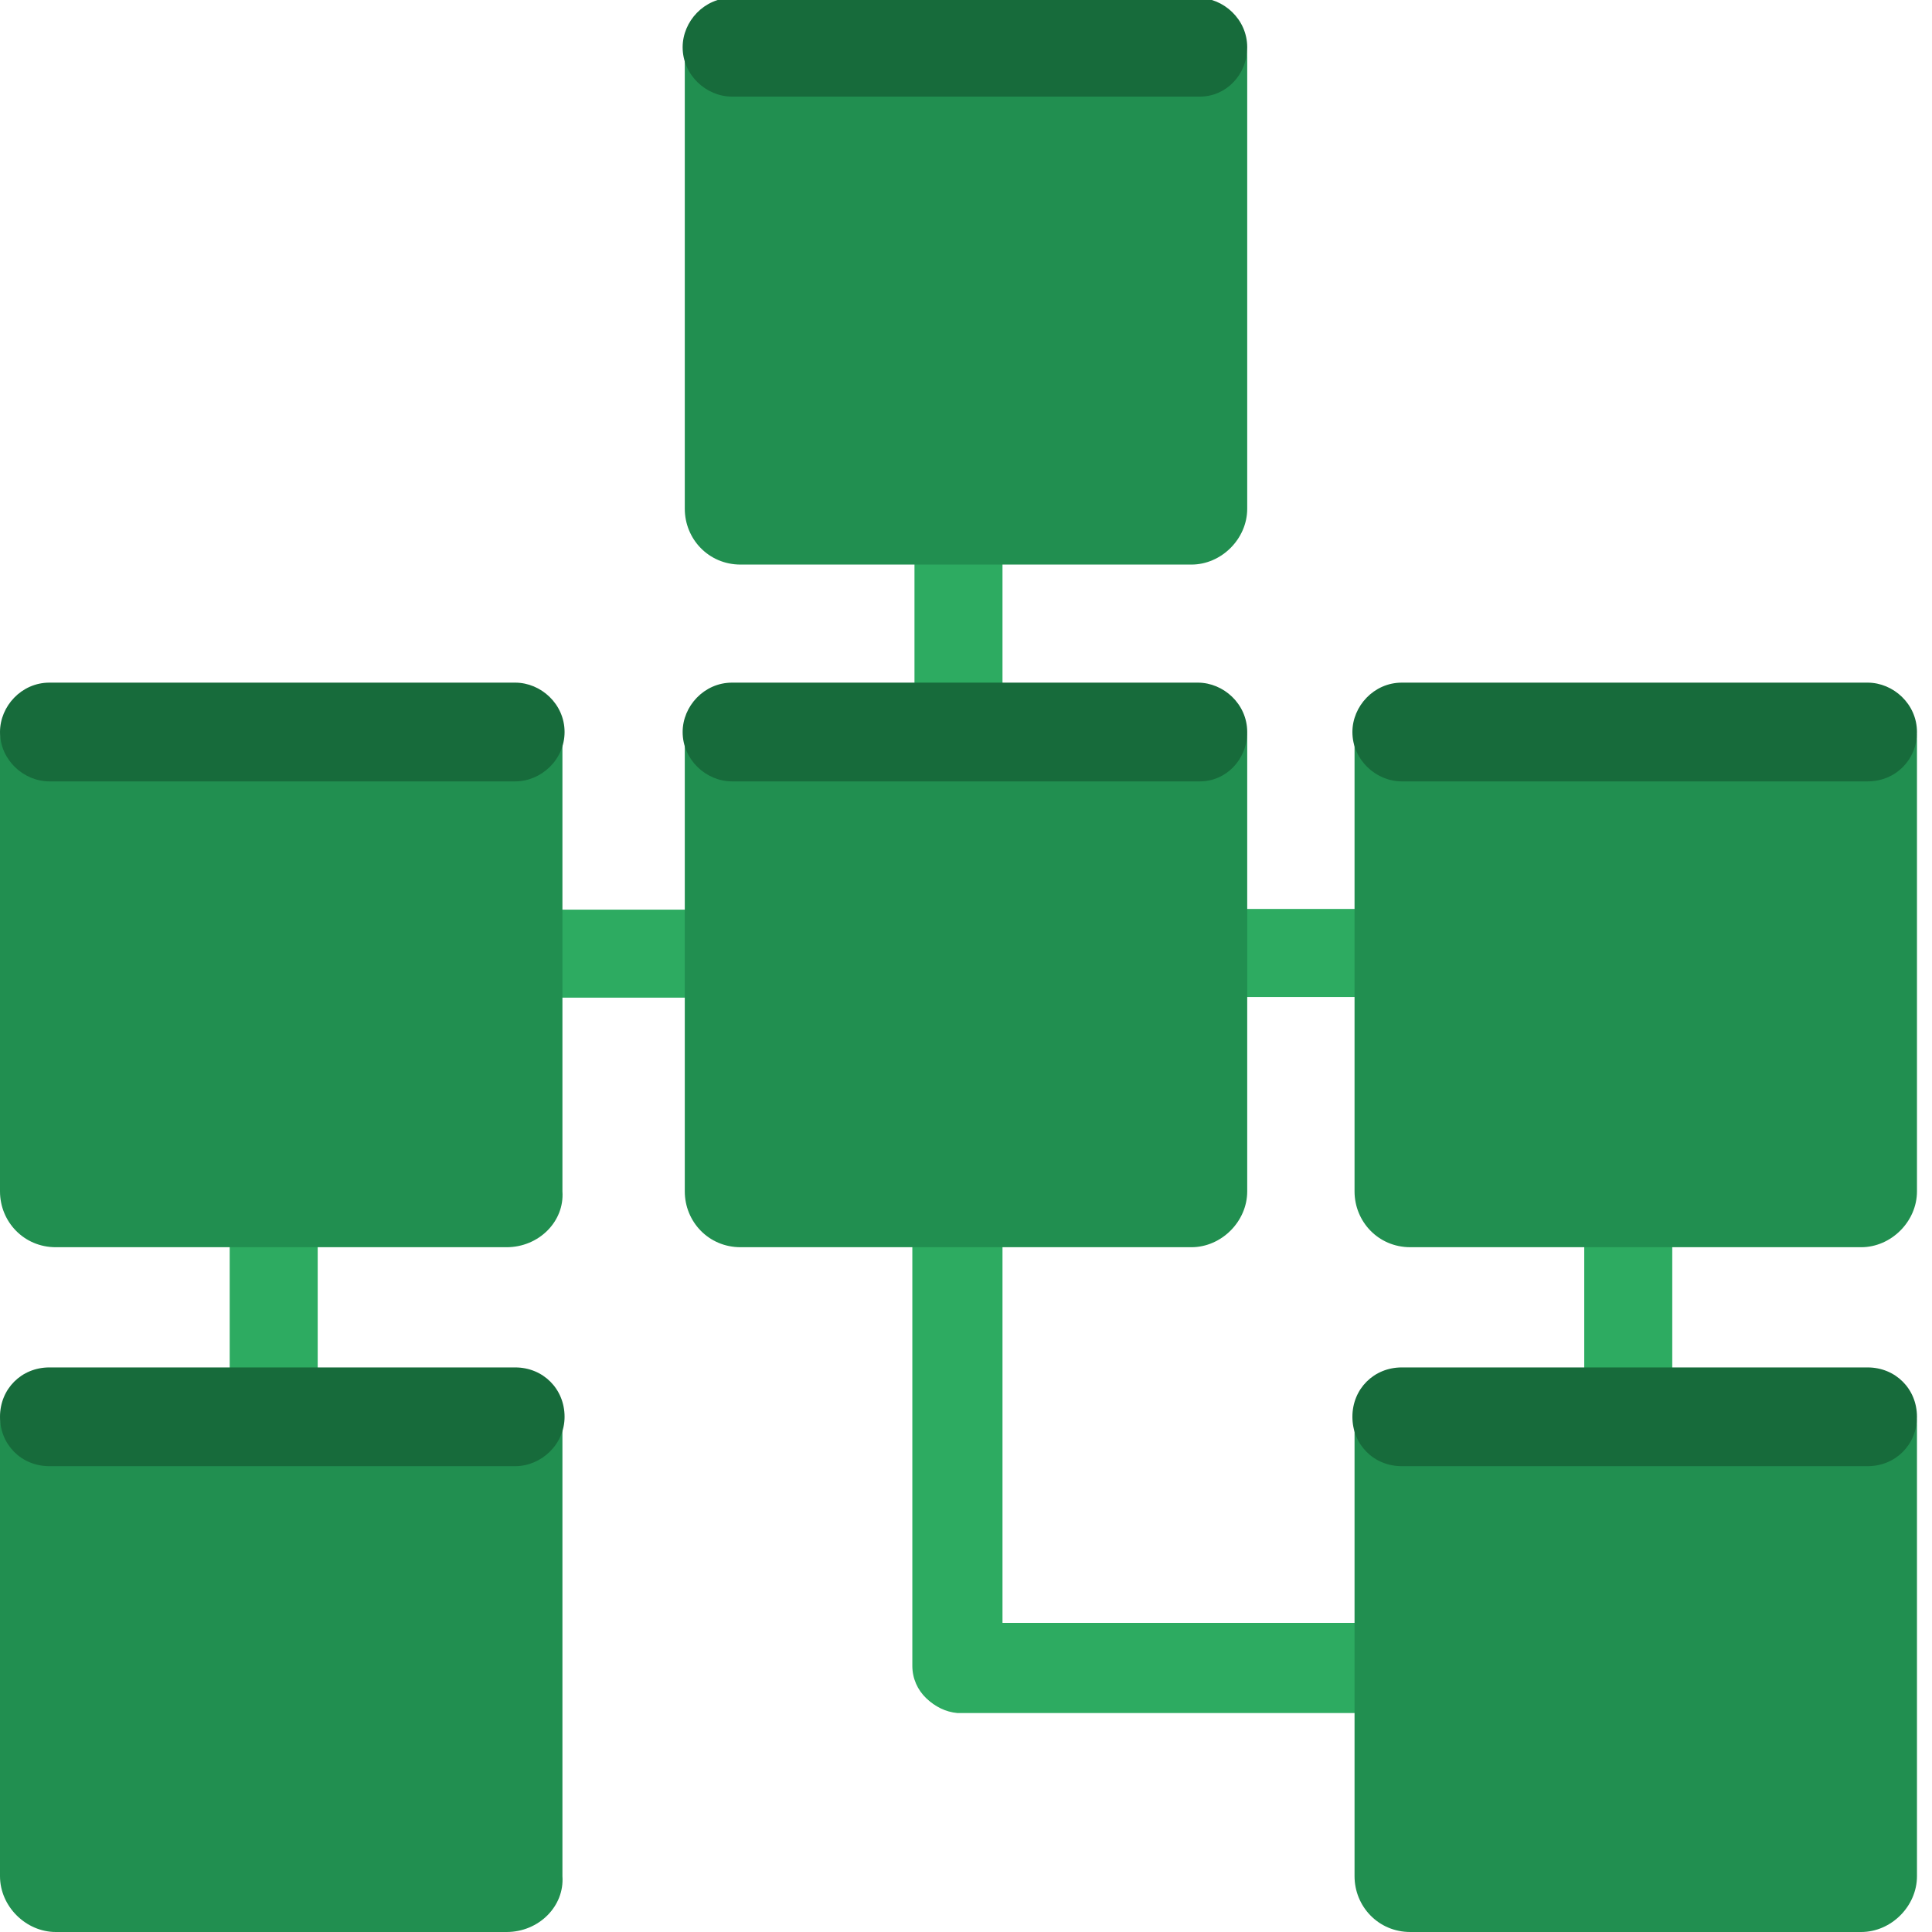
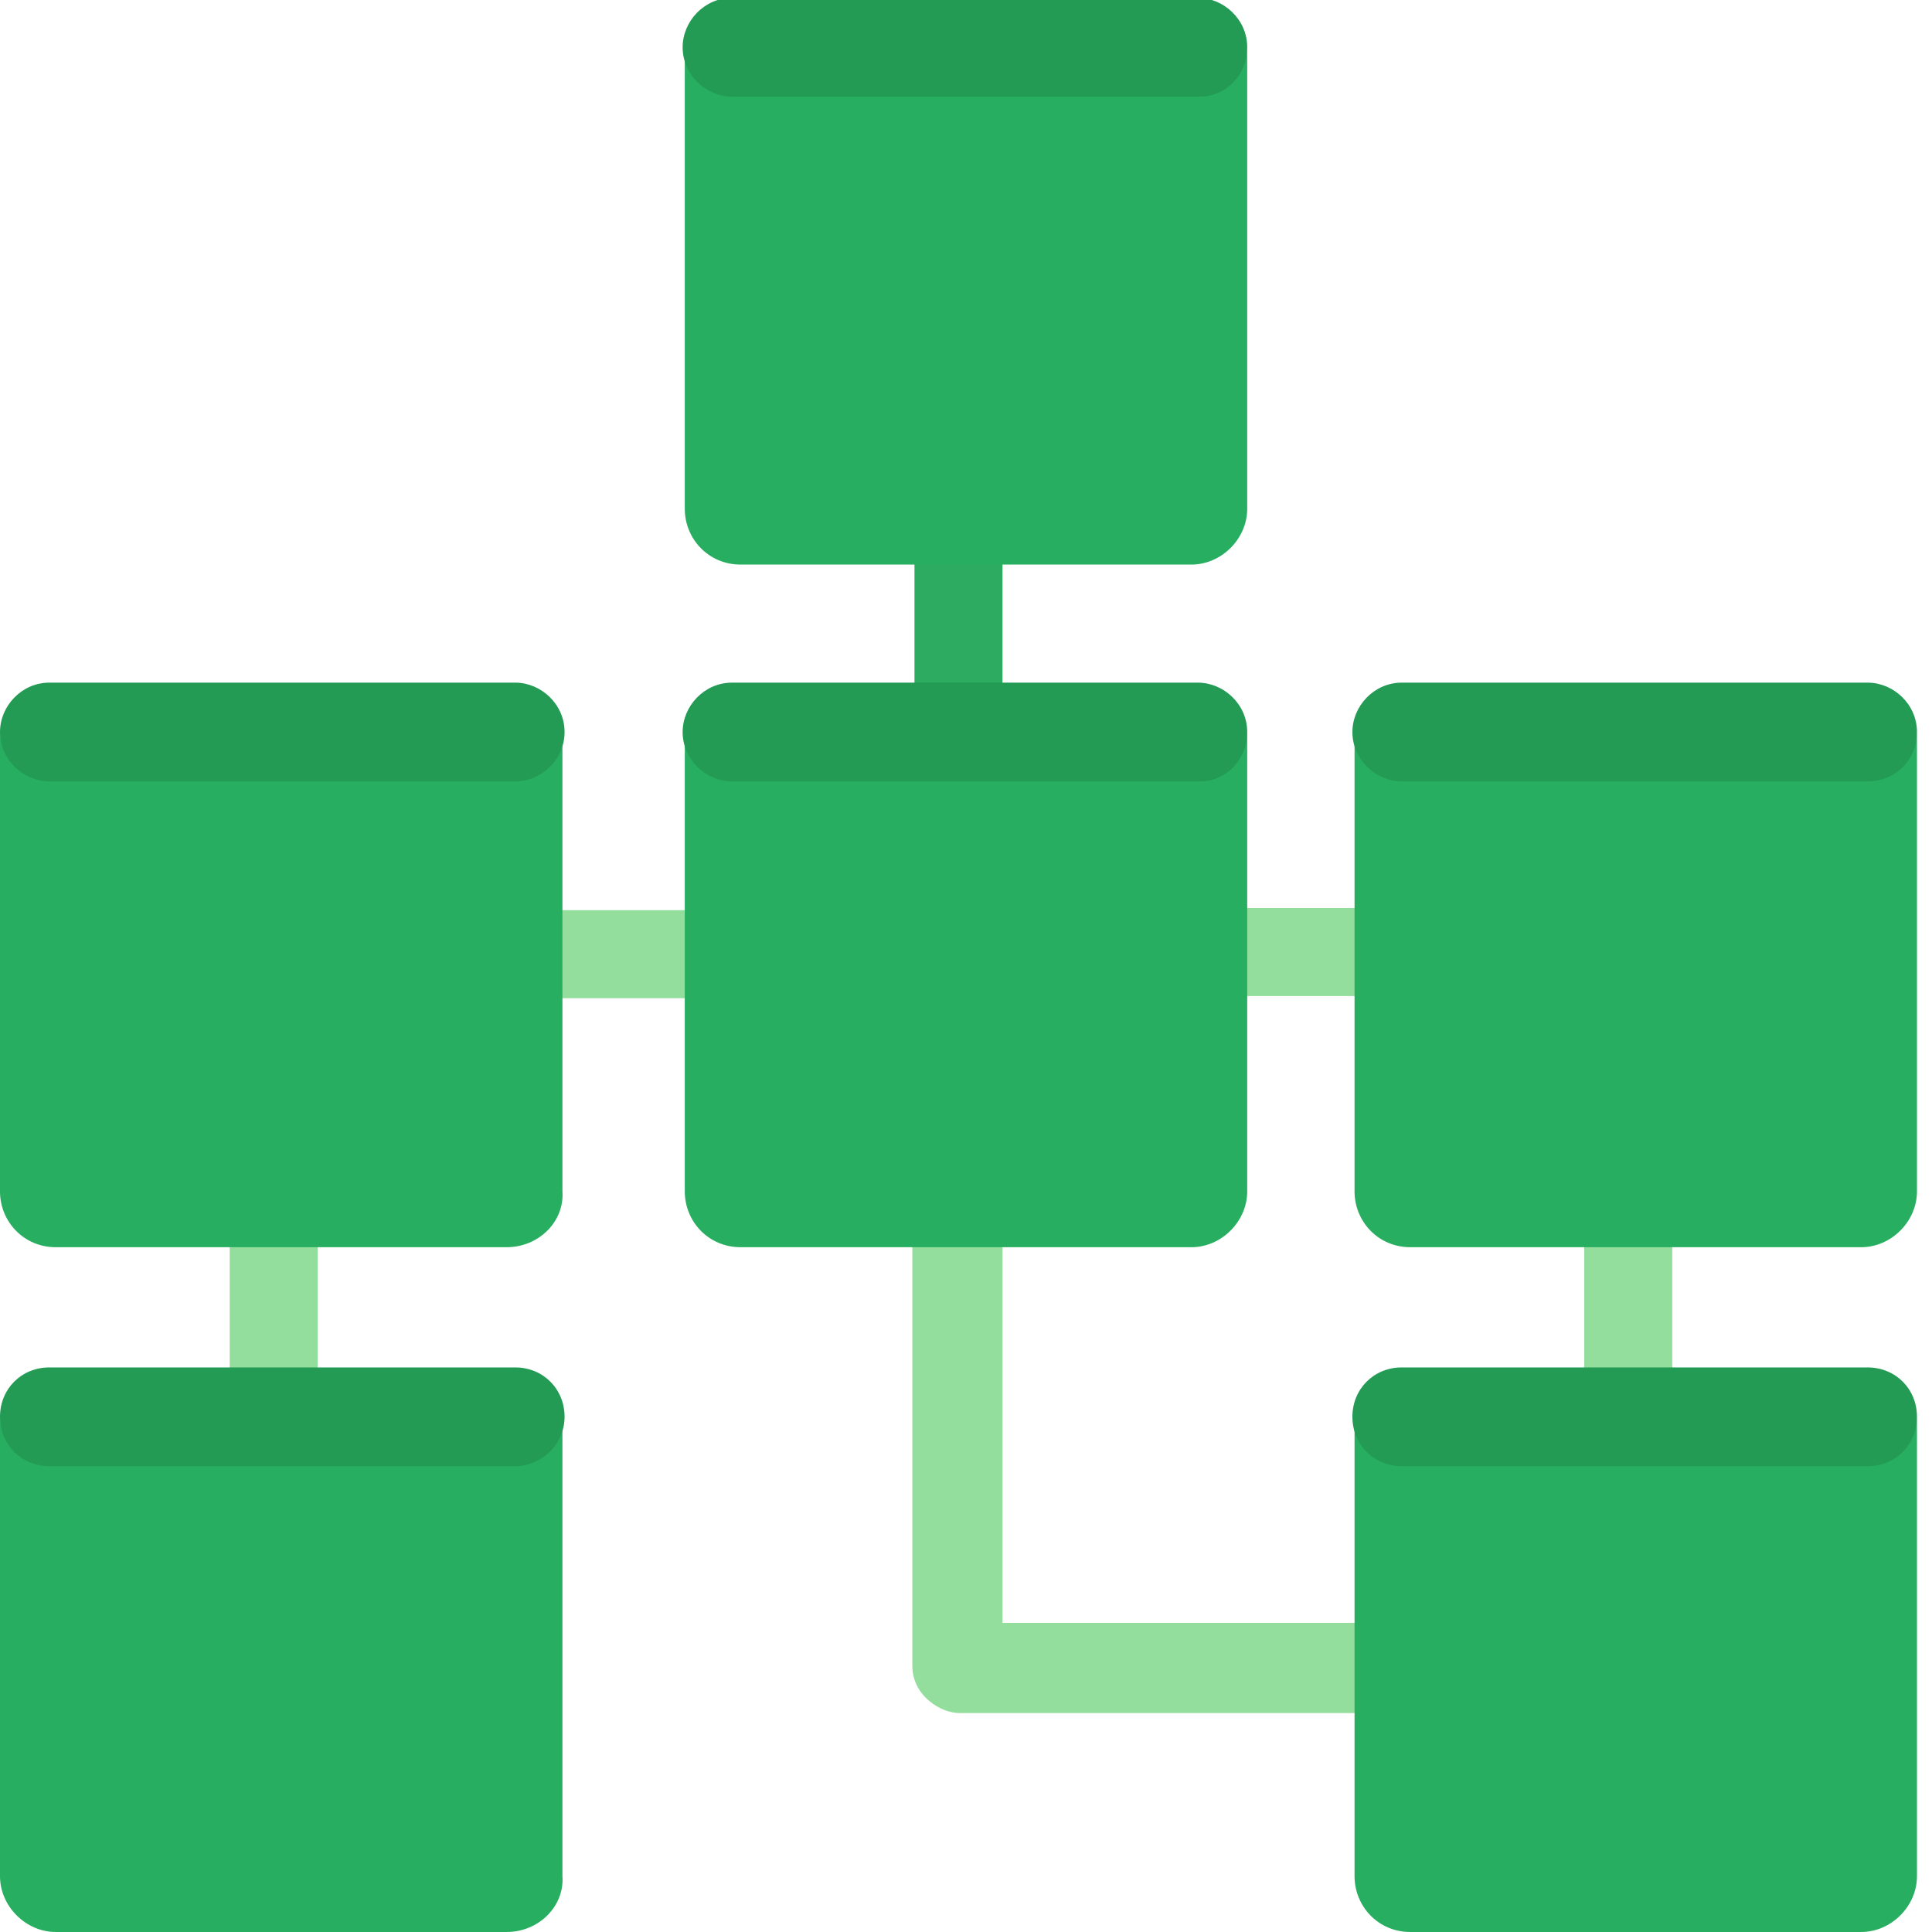
<svg xmlns="http://www.w3.org/2000/svg" version="1.1" id="Layer_1" x="0px" y="0px" viewBox="0 0 90 90" style="enable-background:new 0 0 90 90;" xml:space="preserve">
  <style type="text/css">
	.st0{fill:#2DAB61;}
- 	.st1{fill:#218F50;}
- 	.st2{fill:#176B3B;}
+ 	.st1{fill:#94DE9D;}
+ 	.st2{fill:#27AE60;}
+ 	.st3{fill:#239B55;}
</style>
  <rect x="42.6" y="21.3" class="st0" width="4.1" height="14.4" />
-   <rect x="10.7" y="54" class="st0" width="4.1" height="14.4" />
-   <path class="st0" d="M44.6,79.7L44.6,79.7c-1.1,0-2.1-0.9-2.1-2.1V54.5c0-1.1,0.9-2.1,2.1-2.1h0c1.1,0,2.1,0.9,2.1,2.1v23.2  C46.7,78.8,45.8,79.7,44.6,79.7z" />
-   <path class="st0" d="M42.6,77.7L42.6,77.7c0-1.1,0.9-2.1,2.1-2.1h27.9c1.1,0,2.1,0.9,2.1,2.1l0,0c0,1.1-0.9,2.1-2.1,2.1H44.6  C43.5,79.7,42.6,78.8,42.6,77.7z" />
-   <rect x="60.6" y="28.4" transform="matrix(-1.836970e-16 1 -1 -1.836970e-16 107.1328 -18.2578)" class="st0" width="4.1" height="32" />
-   <rect x="27" y="28.4" transform="matrix(-1.836970e-16 1 -1 -1.836970e-16 73.5 15.375)" class="st0" width="4.1" height="32" />
-   <rect x="73.8" y="52.1" class="st0" width="4.1" height="14.4" />
-   <path class="st1" d="M23.6,58.1h-21c-1.5,0-2.6-1.2-2.6-2.6v-21c0-1.5,1.2-2.6,2.6-2.6h21c1.5,0,2.6,1.2,2.6,2.6v21  C26.3,56.9,25.1,58.1,23.6,58.1z" />
-   <path class="st2" d="M24,36.4H2.3c-1.2,0-2.3-1-2.3-2.3v0c0-1.2,1-2.3,2.3-2.3H24c1.2,0,2.3,1,2.3,2.3v0  C26.3,35.4,25.2,36.4,24,36.4z" />
-   <path class="st1" d="M23.6,90h-21C1.2,90,0,88.8,0,87.4v-21c0-1.5,1.2-2.6,2.6-2.6h21c1.5,0,2.6,1.2,2.6,2.6v21  C26.3,88.8,25.1,90,23.6,90z" />
-   <path class="st2" d="M24,68.3H2.3C1,68.3,0,67.3,0,66l0,0c0-1.3,1-2.3,2.3-2.3H24c1.3,0,2.3,1,2.3,2.3l0,0  C26.3,67.3,25.2,68.3,24,68.3z" />
-   <path class="st1" d="M55.5,26.3h-21c-1.5,0-2.6-1.2-2.6-2.6v-21c0-1.5,1.2-2.6,2.6-2.6h21c1.5,0,2.6,1.2,2.6,2.6v21  C58.1,25.1,56.9,26.3,55.5,26.3z" />
-   <path class="st2" d="M55.9,4.5H34.1c-1.2,0-2.3-1-2.3-2.3v0c0-1.2,1-2.3,2.3-2.3h21.7c1.2,0,2.3,1,2.3,2.3v0  C58.1,3.5,57.1,4.5,55.9,4.5z" />
-   <path class="st1" d="M55.5,58.1h-21c-1.5,0-2.6-1.2-2.6-2.6v-21c0-1.5,1.2-2.6,2.6-2.6h21c1.5,0,2.6,1.2,2.6,2.6v21  C58.1,56.9,56.9,58.1,55.5,58.1z" />
-   <path class="st2" d="M55.9,36.4H34.1c-1.2,0-2.3-1-2.3-2.3v0c0-1.2,1-2.3,2.3-2.3h21.7c1.2,0,2.3,1,2.3,2.3v0  C58.1,35.4,57.1,36.4,55.9,36.4z" />
-   <path class="st1" d="M86.7,58.1h-21c-1.5,0-2.6-1.2-2.6-2.6v-21c0-1.5,1.2-2.6,2.6-2.6h21c1.5,0,2.6,1.2,2.6,2.6v21  C89.3,56.9,88.1,58.1,86.7,58.1z" />
-   <path class="st2" d="M87,36.4H65.3c-1.2,0-2.3-1-2.3-2.3v0c0-1.2,1-2.3,2.3-2.3H87c1.2,0,2.3,1,2.3,2.3v0  C89.3,35.4,88.3,36.4,87,36.4z" />
-   <path class="st1" d="M86.7,90h-21c-1.5,0-2.6-1.2-2.6-2.6v-21c0-1.5,1.2-2.6,2.6-2.6h21c1.5,0,2.6,1.2,2.6,2.6v21  C89.3,88.8,88.1,90,86.7,90z" />
-   <path class="st2" d="M87,68.3H65.3c-1.3,0-2.3-1-2.3-2.3l0,0c0-1.3,1-2.3,2.3-2.3H87c1.3,0,2.3,1,2.3,2.3l0,0  C89.3,67.3,88.3,68.3,87,68.3z" />
+   <rect x="10.7" y="54" class="st1" width="4.1" height="14.4" />
+   <path class="st1" d="M44.6,79.7L44.6,79.7c-1.1,0-2.1-0.9-2.1-2.1V54.5c0-1.1,0.9-2.1,2.1-2.1l0,0c1.1,0,2.1,0.9,2.1,2.1v23.2  C46.7,78.8,45.8,79.7,44.6,79.7z" />
+   <path class="st1" d="M42.6,77.7L42.6,77.7c0-1.1,0.9-2.1,2.1-2.1h27.9c1.1,0,2.1,0.9,2.1,2.1l0,0c0,1.1-0.9,2.1-2.1,2.1h-28  C43.5,79.7,42.6,78.8,42.6,77.7z" />
+   <rect x="46.7" y="42.3" class="st1" width="32" height="4.1" />
+   <rect x="13.1" y="42.4" class="st1" width="32" height="4.1" />
+   <rect x="73.8" y="52.1" class="st1" width="4.1" height="14.4" />
+   <path class="st2" d="M23.6,58.1h-21c-1.5,0-2.6-1.2-2.6-2.6v-21c0-1.5,1.2-2.6,2.6-2.6h21c1.5,0,2.6,1.2,2.6,2.6v21  C26.3,56.9,25.1,58.1,23.6,58.1z" />
+   <path class="st3" d="M24,36.4H2.3c-1.2,0-2.3-1-2.3-2.3l0,0c0-1.2,1-2.3,2.3-2.3H24c1.2,0,2.3,1,2.3,2.3l0,0  C26.3,35.4,25.2,36.4,24,36.4z" />
+   <path class="st2" d="M23.6,90h-21C1.2,90,0,88.8,0,87.4v-21c0-1.5,1.2-2.6,2.6-2.6h21c1.5,0,2.6,1.2,2.6,2.6v21  C26.3,88.8,25.1,90,23.6,90z" />
+   <path class="st3" d="M24,68.3H2.3C1,68.3,0,67.3,0,66l0,0c0-1.3,1-2.3,2.3-2.3H24c1.3,0,2.3,1,2.3,2.3l0,0  C26.3,67.3,25.2,68.3,24,68.3z" />
+   <path class="st2" d="M55.5,26.3h-21c-1.5,0-2.6-1.2-2.6-2.6v-21c0-1.5,1.2-2.6,2.6-2.6h21c1.5,0,2.6,1.2,2.6,2.6v21  C58.1,25.1,56.9,26.3,55.5,26.3z" />
+   <path class="st3" d="M55.9,4.5H34.1c-1.2,0-2.3-1-2.3-2.3l0,0c0-1.2,1-2.3,2.3-2.3h21.7c1.2,0,2.3,1,2.3,2.3l0,0  C58.1,3.5,57.1,4.5,55.9,4.5z" />
+   <path class="st2" d="M55.5,58.1h-21c-1.5,0-2.6-1.2-2.6-2.6v-21c0-1.5,1.2-2.6,2.6-2.6h21c1.5,0,2.6,1.2,2.6,2.6v21  C58.1,56.9,56.9,58.1,55.5,58.1z" />
+   <path class="st3" d="M55.9,36.4H34.1c-1.2,0-2.3-1-2.3-2.3l0,0c0-1.2,1-2.3,2.3-2.3h21.7c1.2,0,2.3,1,2.3,2.3l0,0  C58.1,35.4,57.1,36.4,55.9,36.4z" />
+   <path class="st2" d="M86.7,58.1h-21c-1.5,0-2.6-1.2-2.6-2.6v-21c0-1.5,1.2-2.6,2.6-2.6h21c1.5,0,2.6,1.2,2.6,2.6v21  C89.3,56.9,88.1,58.1,86.7,58.1z" />
+   <path class="st3" d="M87,36.4H65.3c-1.2,0-2.3-1-2.3-2.3l0,0c0-1.2,1-2.3,2.3-2.3H87c1.2,0,2.3,1,2.3,2.3l0,0  C89.3,35.4,88.3,36.4,87,36.4z" />
+   <path class="st2" d="M86.7,90h-21c-1.5,0-2.6-1.2-2.6-2.6v-21c0-1.5,1.2-2.6,2.6-2.6h21c1.5,0,2.6,1.2,2.6,2.6v21  C89.3,88.8,88.1,90,86.7,90z" />
+   <path class="st3" d="M87,68.3H65.3c-1.3,0-2.3-1-2.3-2.3l0,0c0-1.3,1-2.3,2.3-2.3H87c1.3,0,2.3,1,2.3,2.3l0,0  C89.3,67.3,88.3,68.3,87,68.3z" />
</svg>
